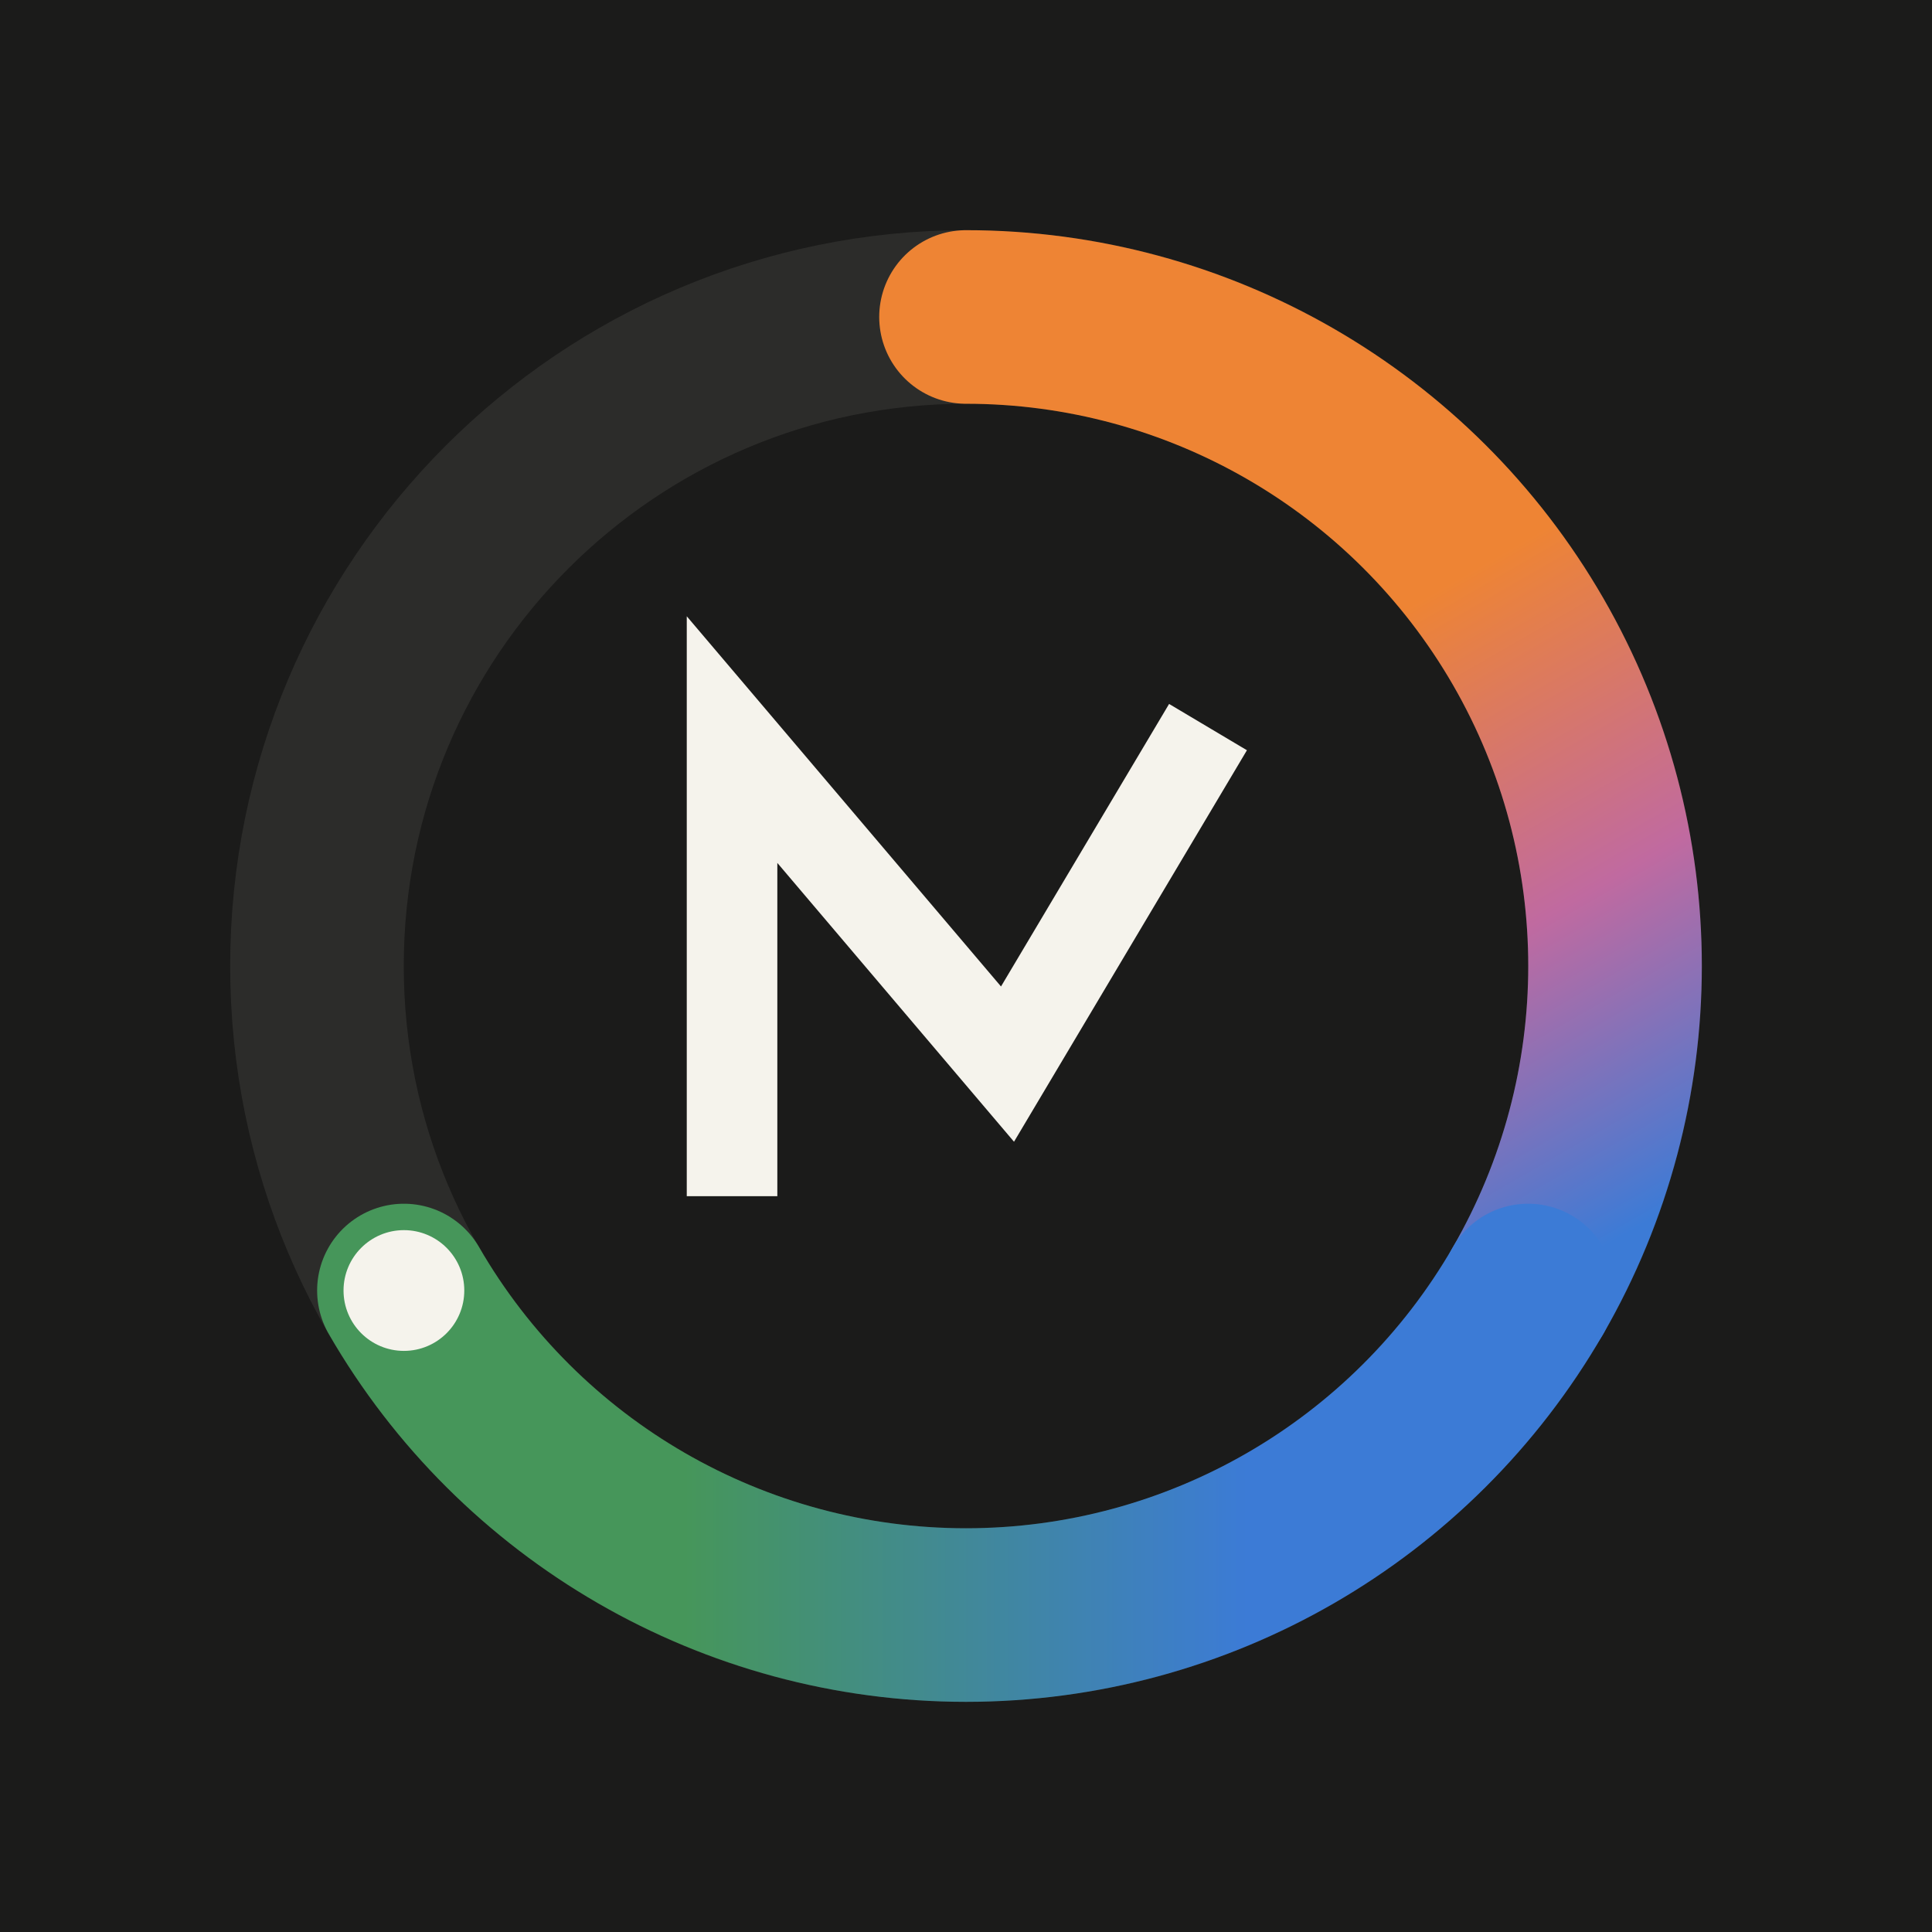
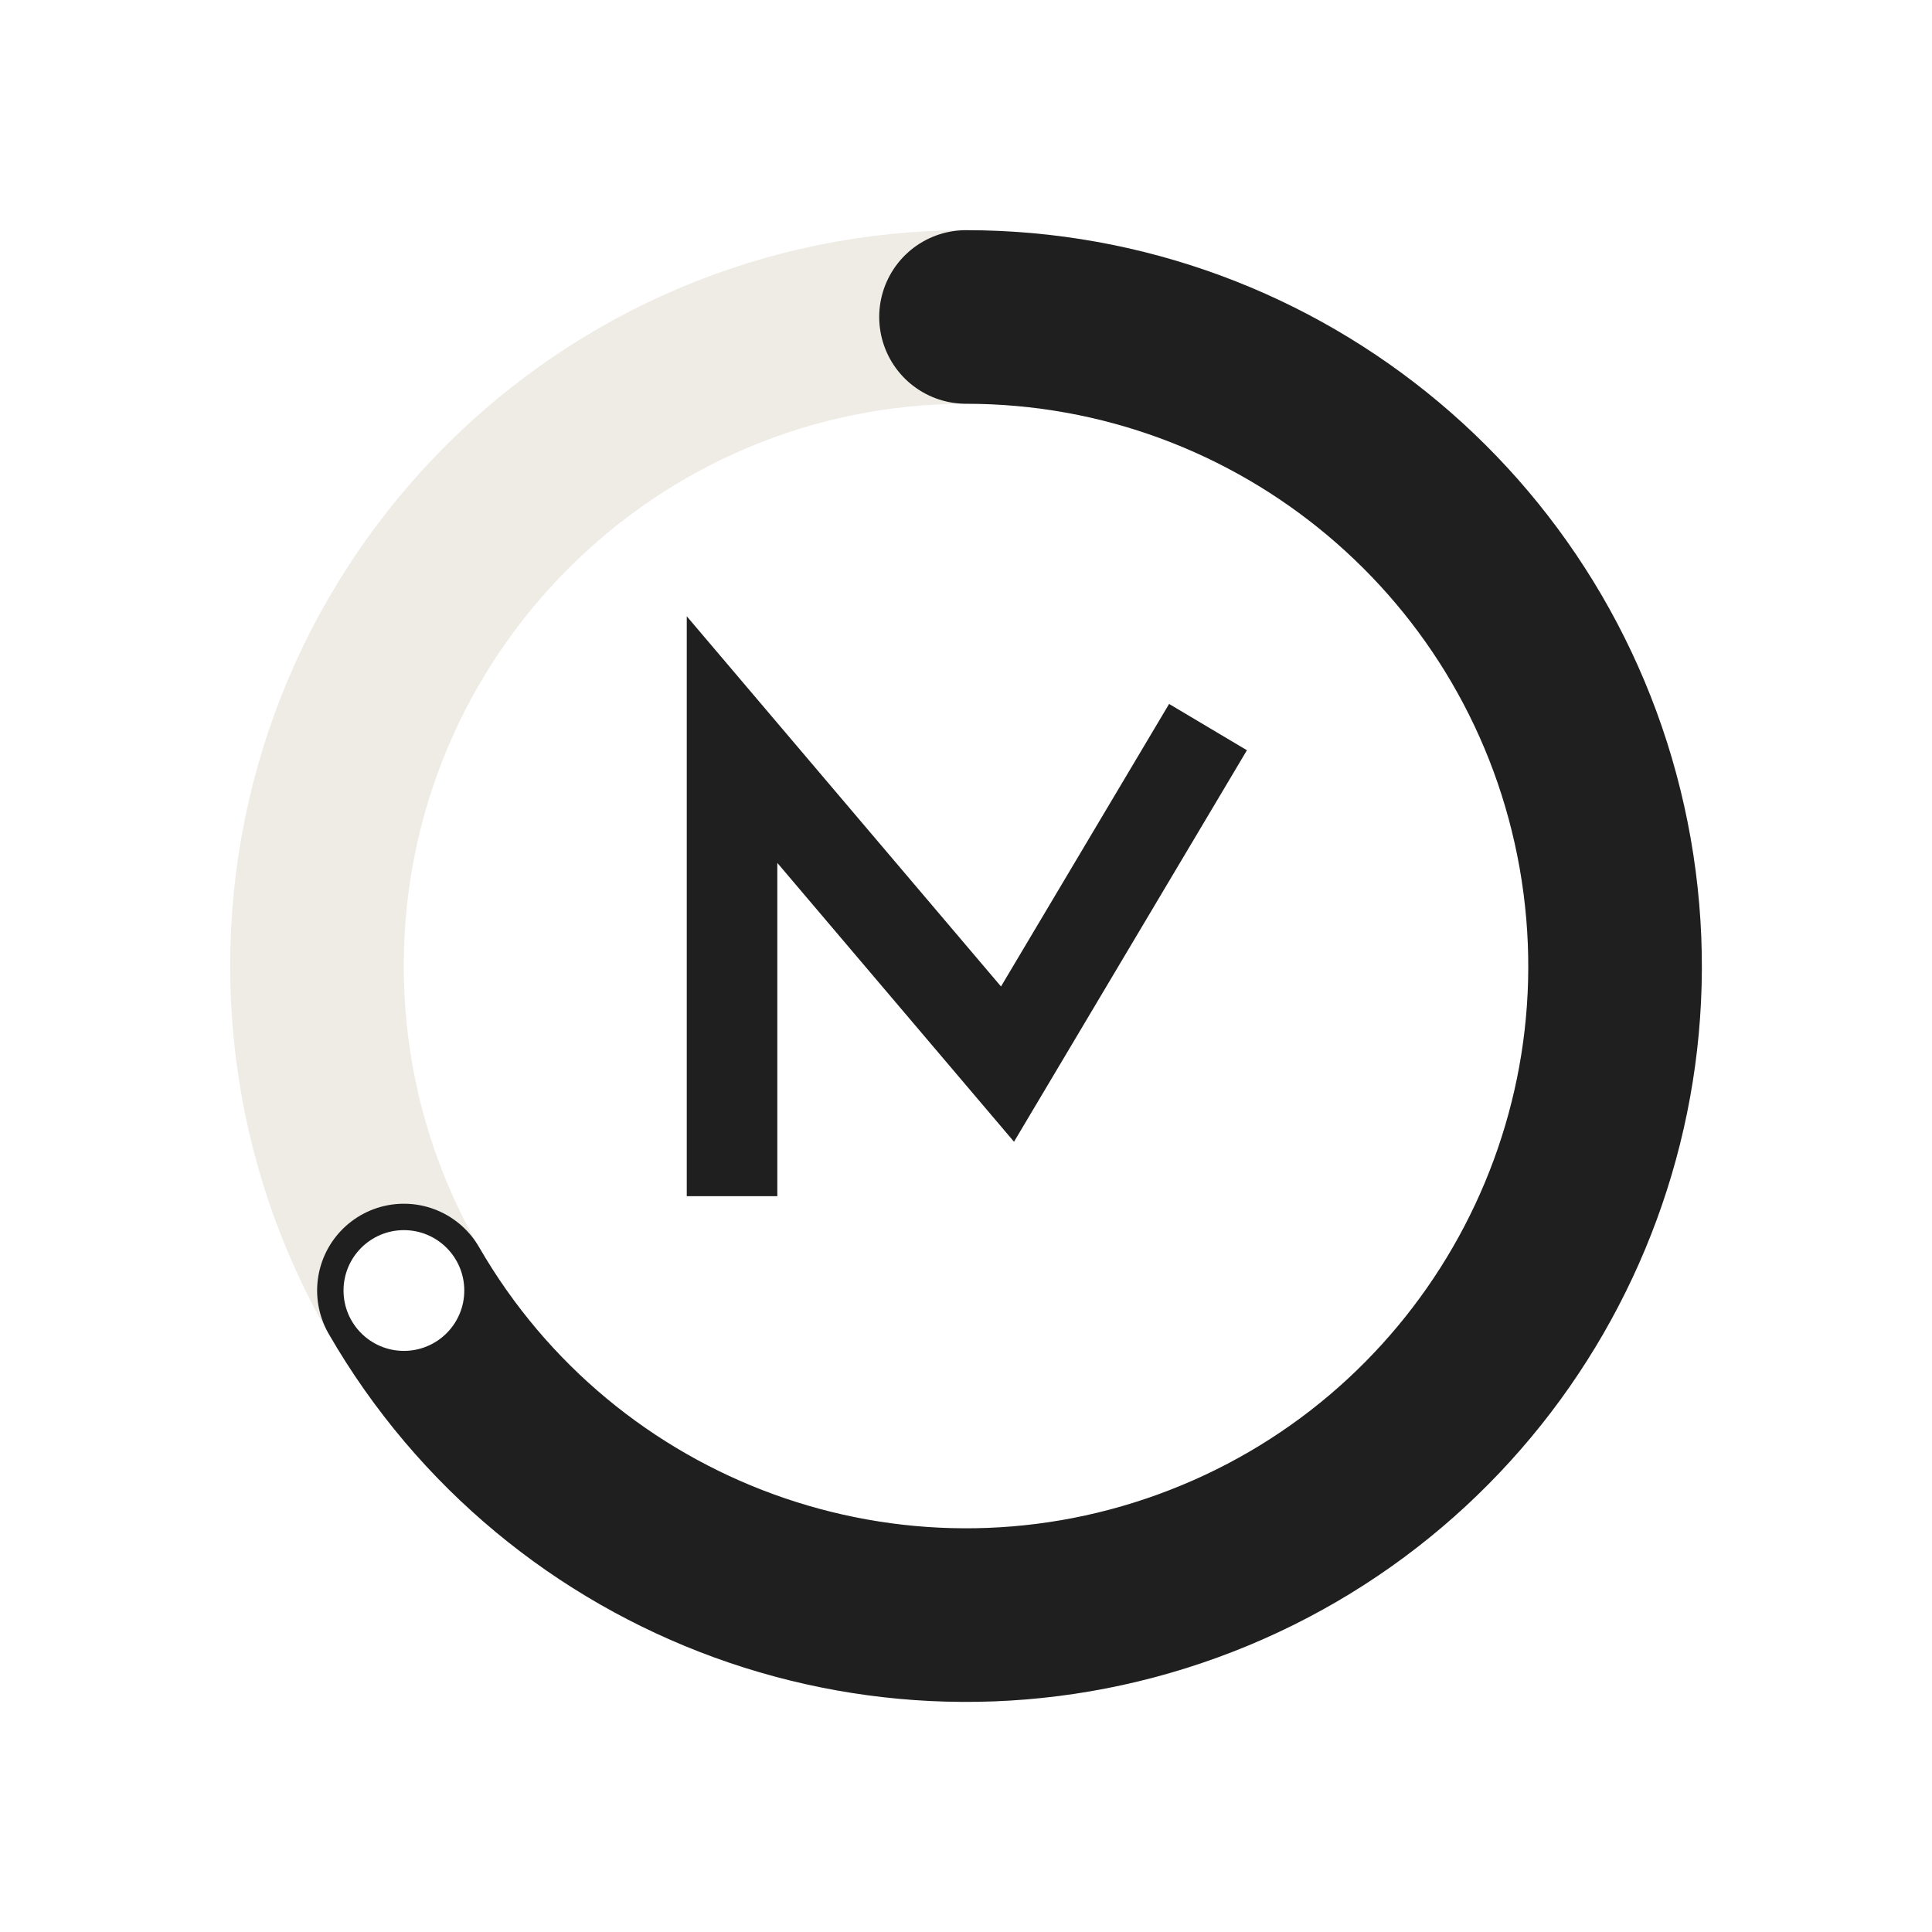
<svg xmlns="http://www.w3.org/2000/svg" viewBox="0 0 512 512" width="512" height="512">
-   <rect width="512" height="512" fill="#1B1B1A" />
-   <defs>
-     <linearGradient id="i1" x1="256" y1="84" x2="404.96" y2="342" gradientUnits="userSpaceOnUse">
-       <stop offset="0" stop-color="#EE8434" />
-       <stop offset="0.42" stop-color="#EE8434" />
-       <stop offset="0.72" stop-color="#C06AA0" />
-       <stop offset="1" stop-color="#3C7BD6" />
-     </linearGradient>
-     <linearGradient id="i2" x1="404.96" y1="342" x2="107.04" y2="342" gradientUnits="userSpaceOnUse">
-       <stop offset="0" stop-color="#3C7BD6" />
-       <stop offset="0.25" stop-color="#3C7BD6" />
-       <stop offset="0.75" stop-color="#46965A" />
-       <stop offset="1" stop-color="#46965A" />
-     </linearGradient>
-   </defs>
-   <circle class="riel" cx="256" cy="256" r="172" stroke="#2C2C2A" stroke-width="46" fill="none" />
-   <path class="tramo1" d="M256 84 A172 172 0 0 1 404.96 342" stroke="url(#i1)" stroke-width="46" stroke-linecap="round" fill="none" pathLength="100" />
-   <path class="tramo2" d="M404.96 342 A172 172 0 0 1 107.04 342" stroke="url(#i2)" stroke-width="46" stroke-linecap="round" fill="none" pathLength="100" />
-   <polyline points="194,305 194,196 267,282 314,203" stroke="#F5F3EC" stroke-width="24" stroke-linecap="square" stroke-linejoin="miter" fill="none" />
-   <circle cx="107.04" cy="342" r="16" fill="#F5F3EC" />
+   <rect width="512" height="512" fill="#FFFFFF" />
+   <circle cx="256" cy="256" r="172" stroke="#EFECE6" stroke-width="46" fill="none" />
+   <path d="M256 84 A172 172 0 1 1 107.04 342" stroke="#1F1F1F" stroke-width="46" stroke-linecap="round" fill="none" />
+   <polyline points="194,305 194,196 267,282 314,203" stroke="#1F1F1F" stroke-width="24" stroke-linecap="square" stroke-linejoin="miter" fill="none" />
+   <circle cx="107.04" cy="342" r="16" fill="#FFFFFF" />
</svg>
